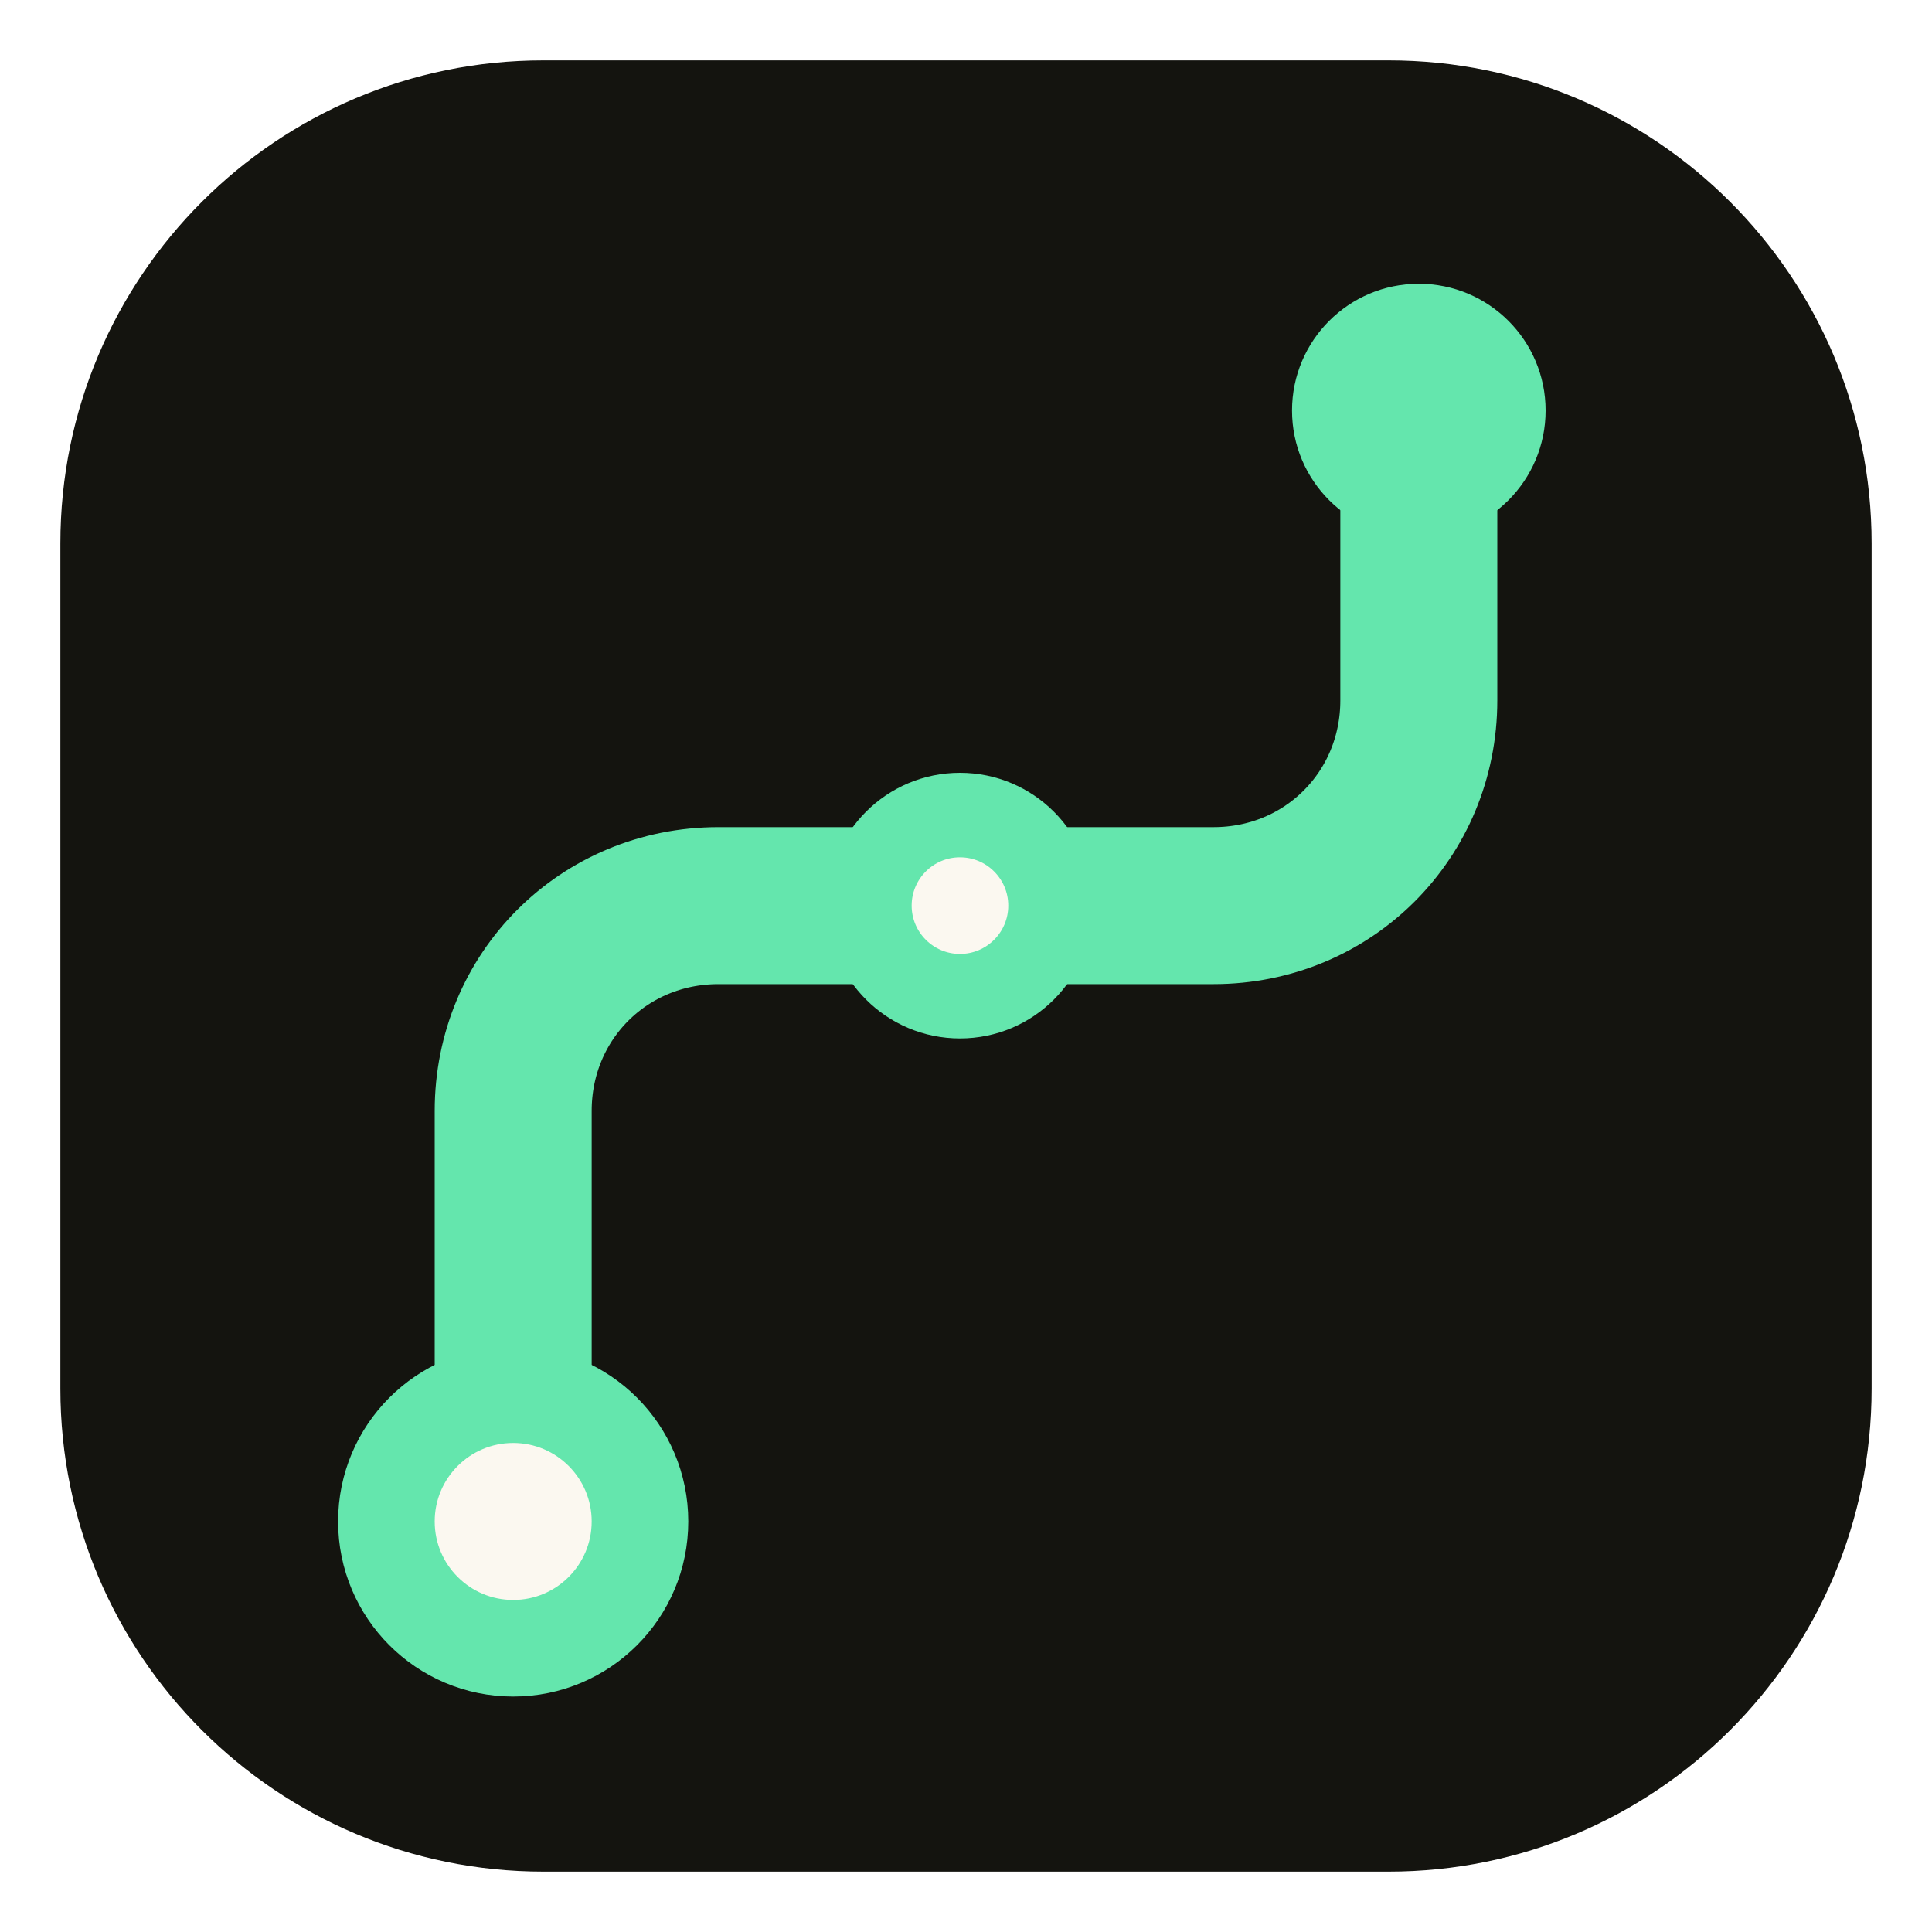
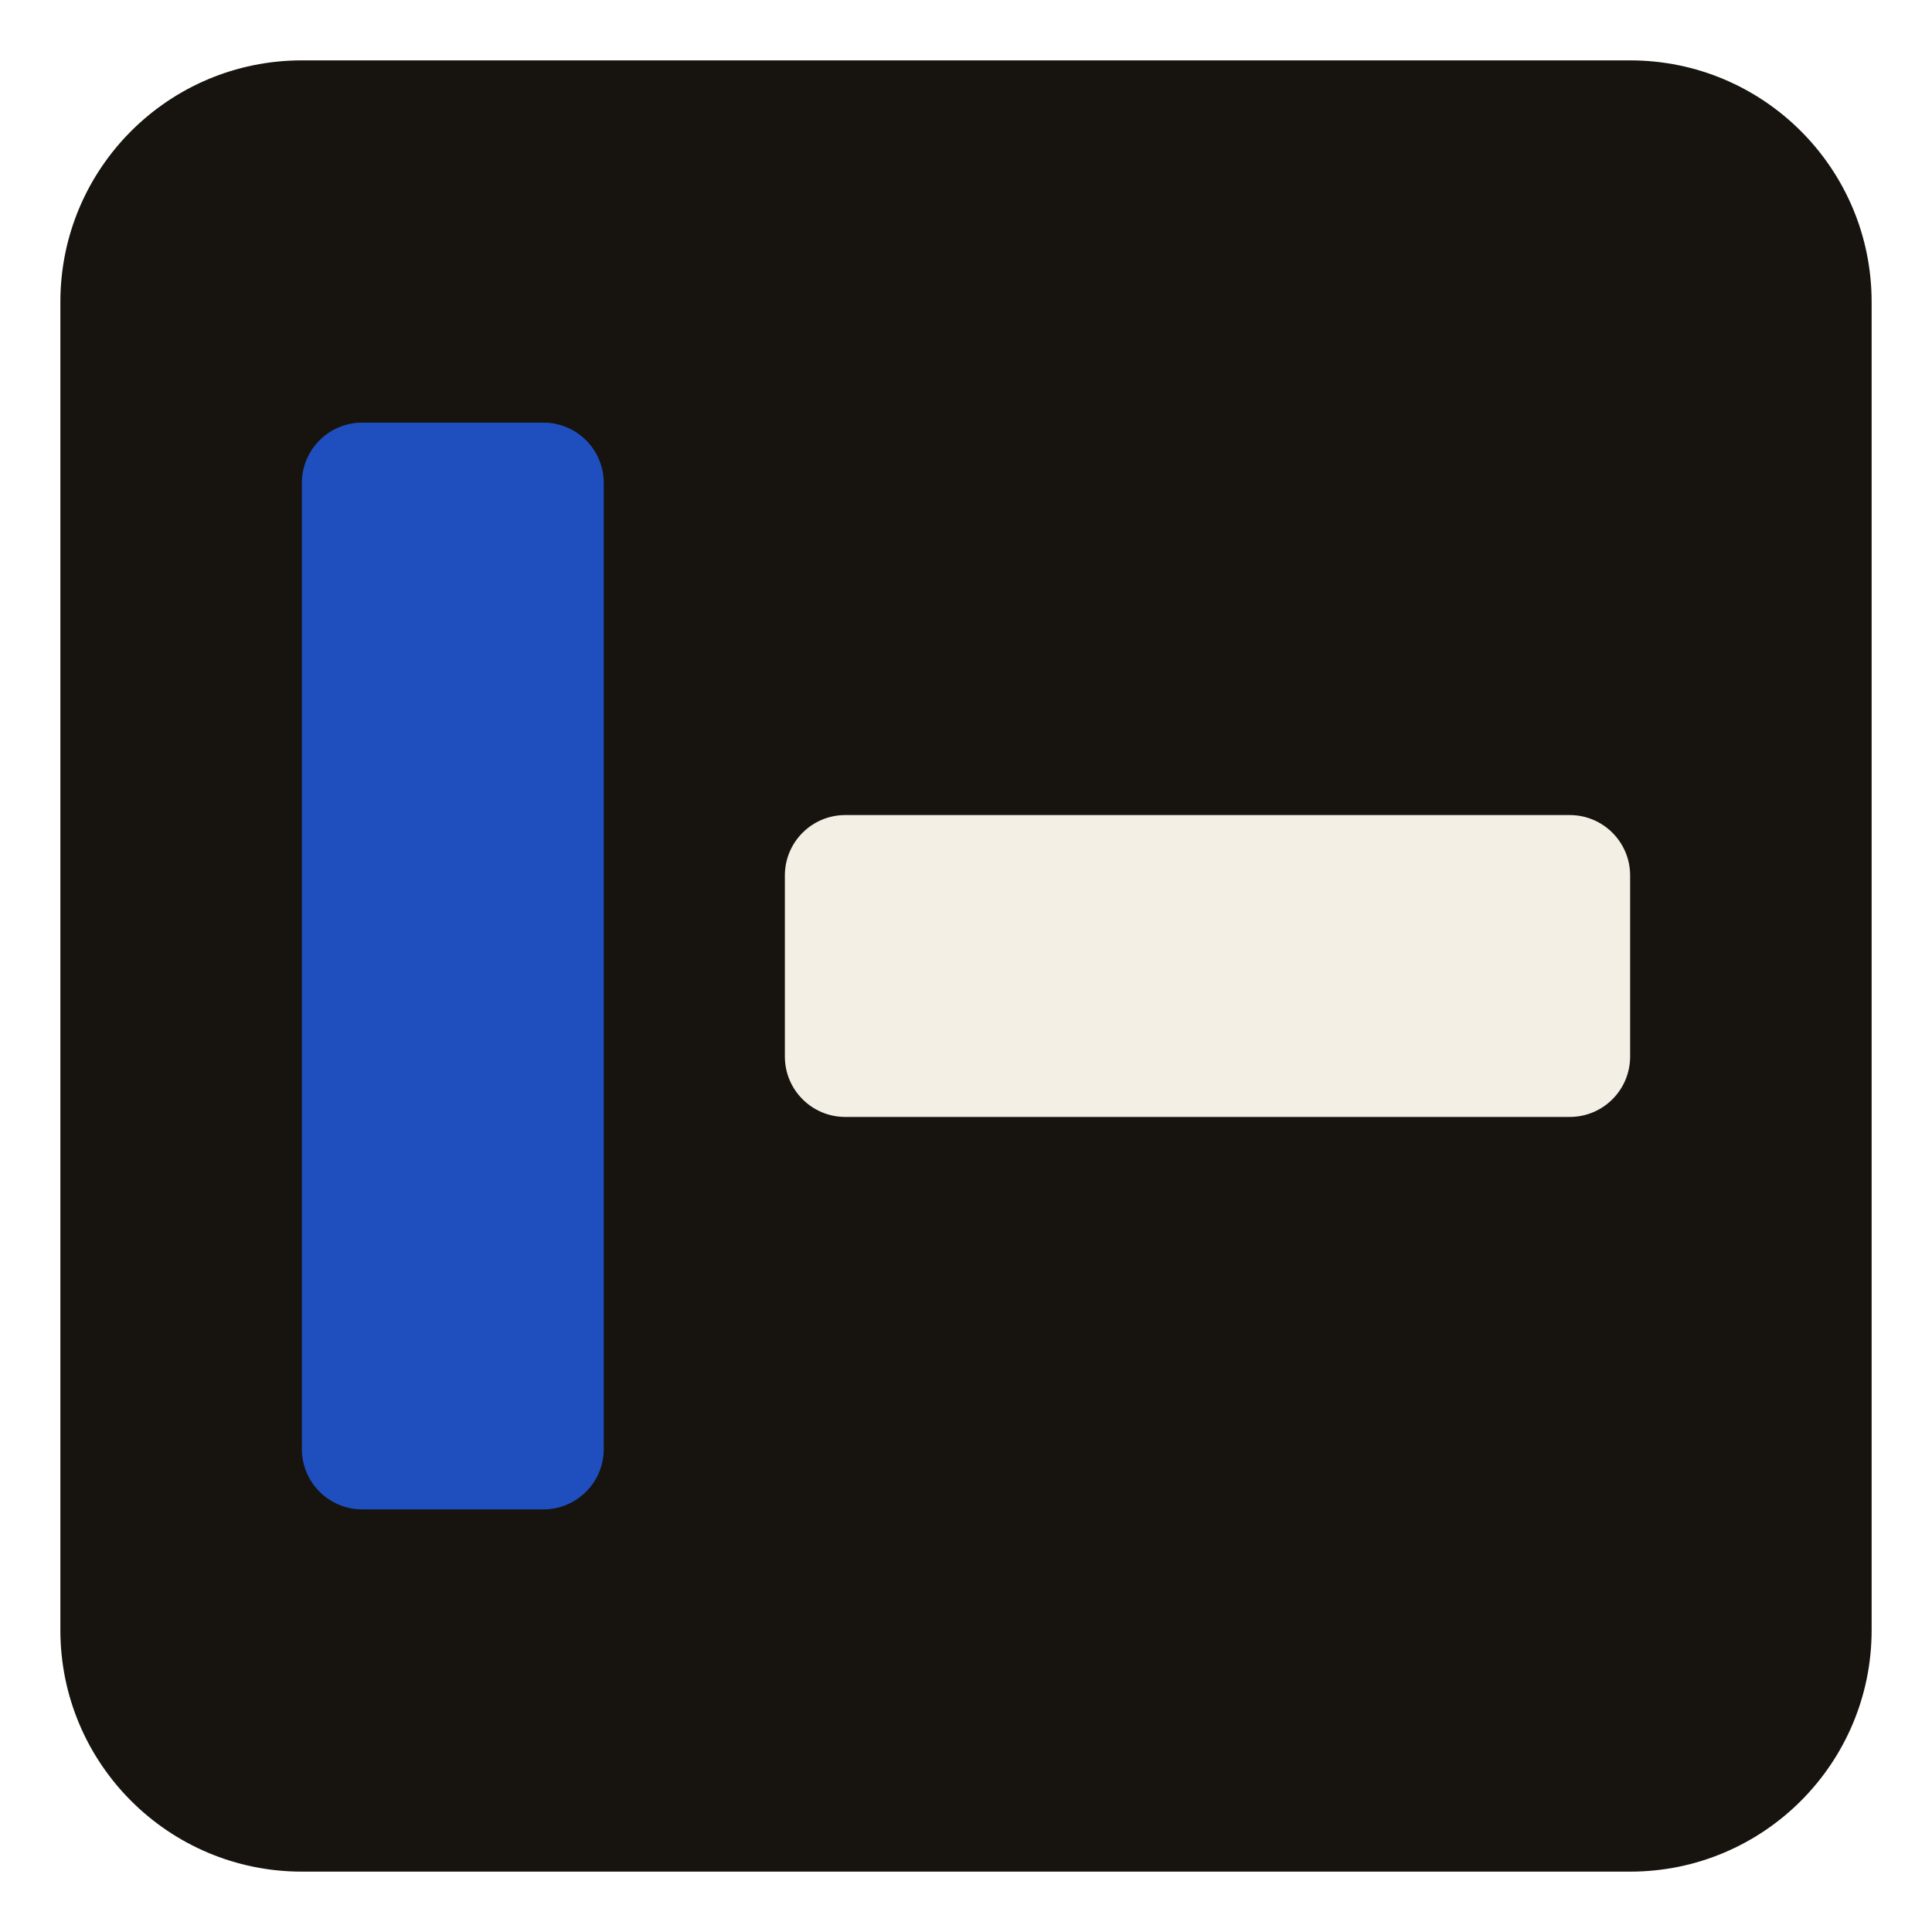
<svg xmlns="http://www.w3.org/2000/svg" viewBox="0 0 32 32" width="32" height="32">
-   <rect x="1" y="1" width="30" height="30" rx="8" fill="#14140F" />
-   <path d="M8.5 25V18.4C8.5 16.5 10 15 11.9 15H20.1C22 15 23.5 13.5 23.5 11.6V7" fill="none" stroke="#64E6AD" stroke-width="2.6" stroke-linecap="round" />
-   <circle cx="8.5" cy="25.2" r="2.1" fill="#FBF8F0" stroke="#64E6AD" stroke-width="1.6" />
-   <circle cx="23.5" cy="6.8" r="2.1" fill="#64E6AD" />
-   <circle cx="15.9" cy="15" r="1.5" fill="#FBF8F0" stroke="#64E6AD" stroke-width="1.4" />
+   <rect x="1" y="1" width="30" height="30" rx="4" fill="#17140F" />
+   <rect x="5" y="7" width="5" height="18" rx="1" fill="#1F4FBF" />
+   <rect x="13" y="13.5" width="14" height="5" rx="1" fill="#F4EFE4" />
</svg>
